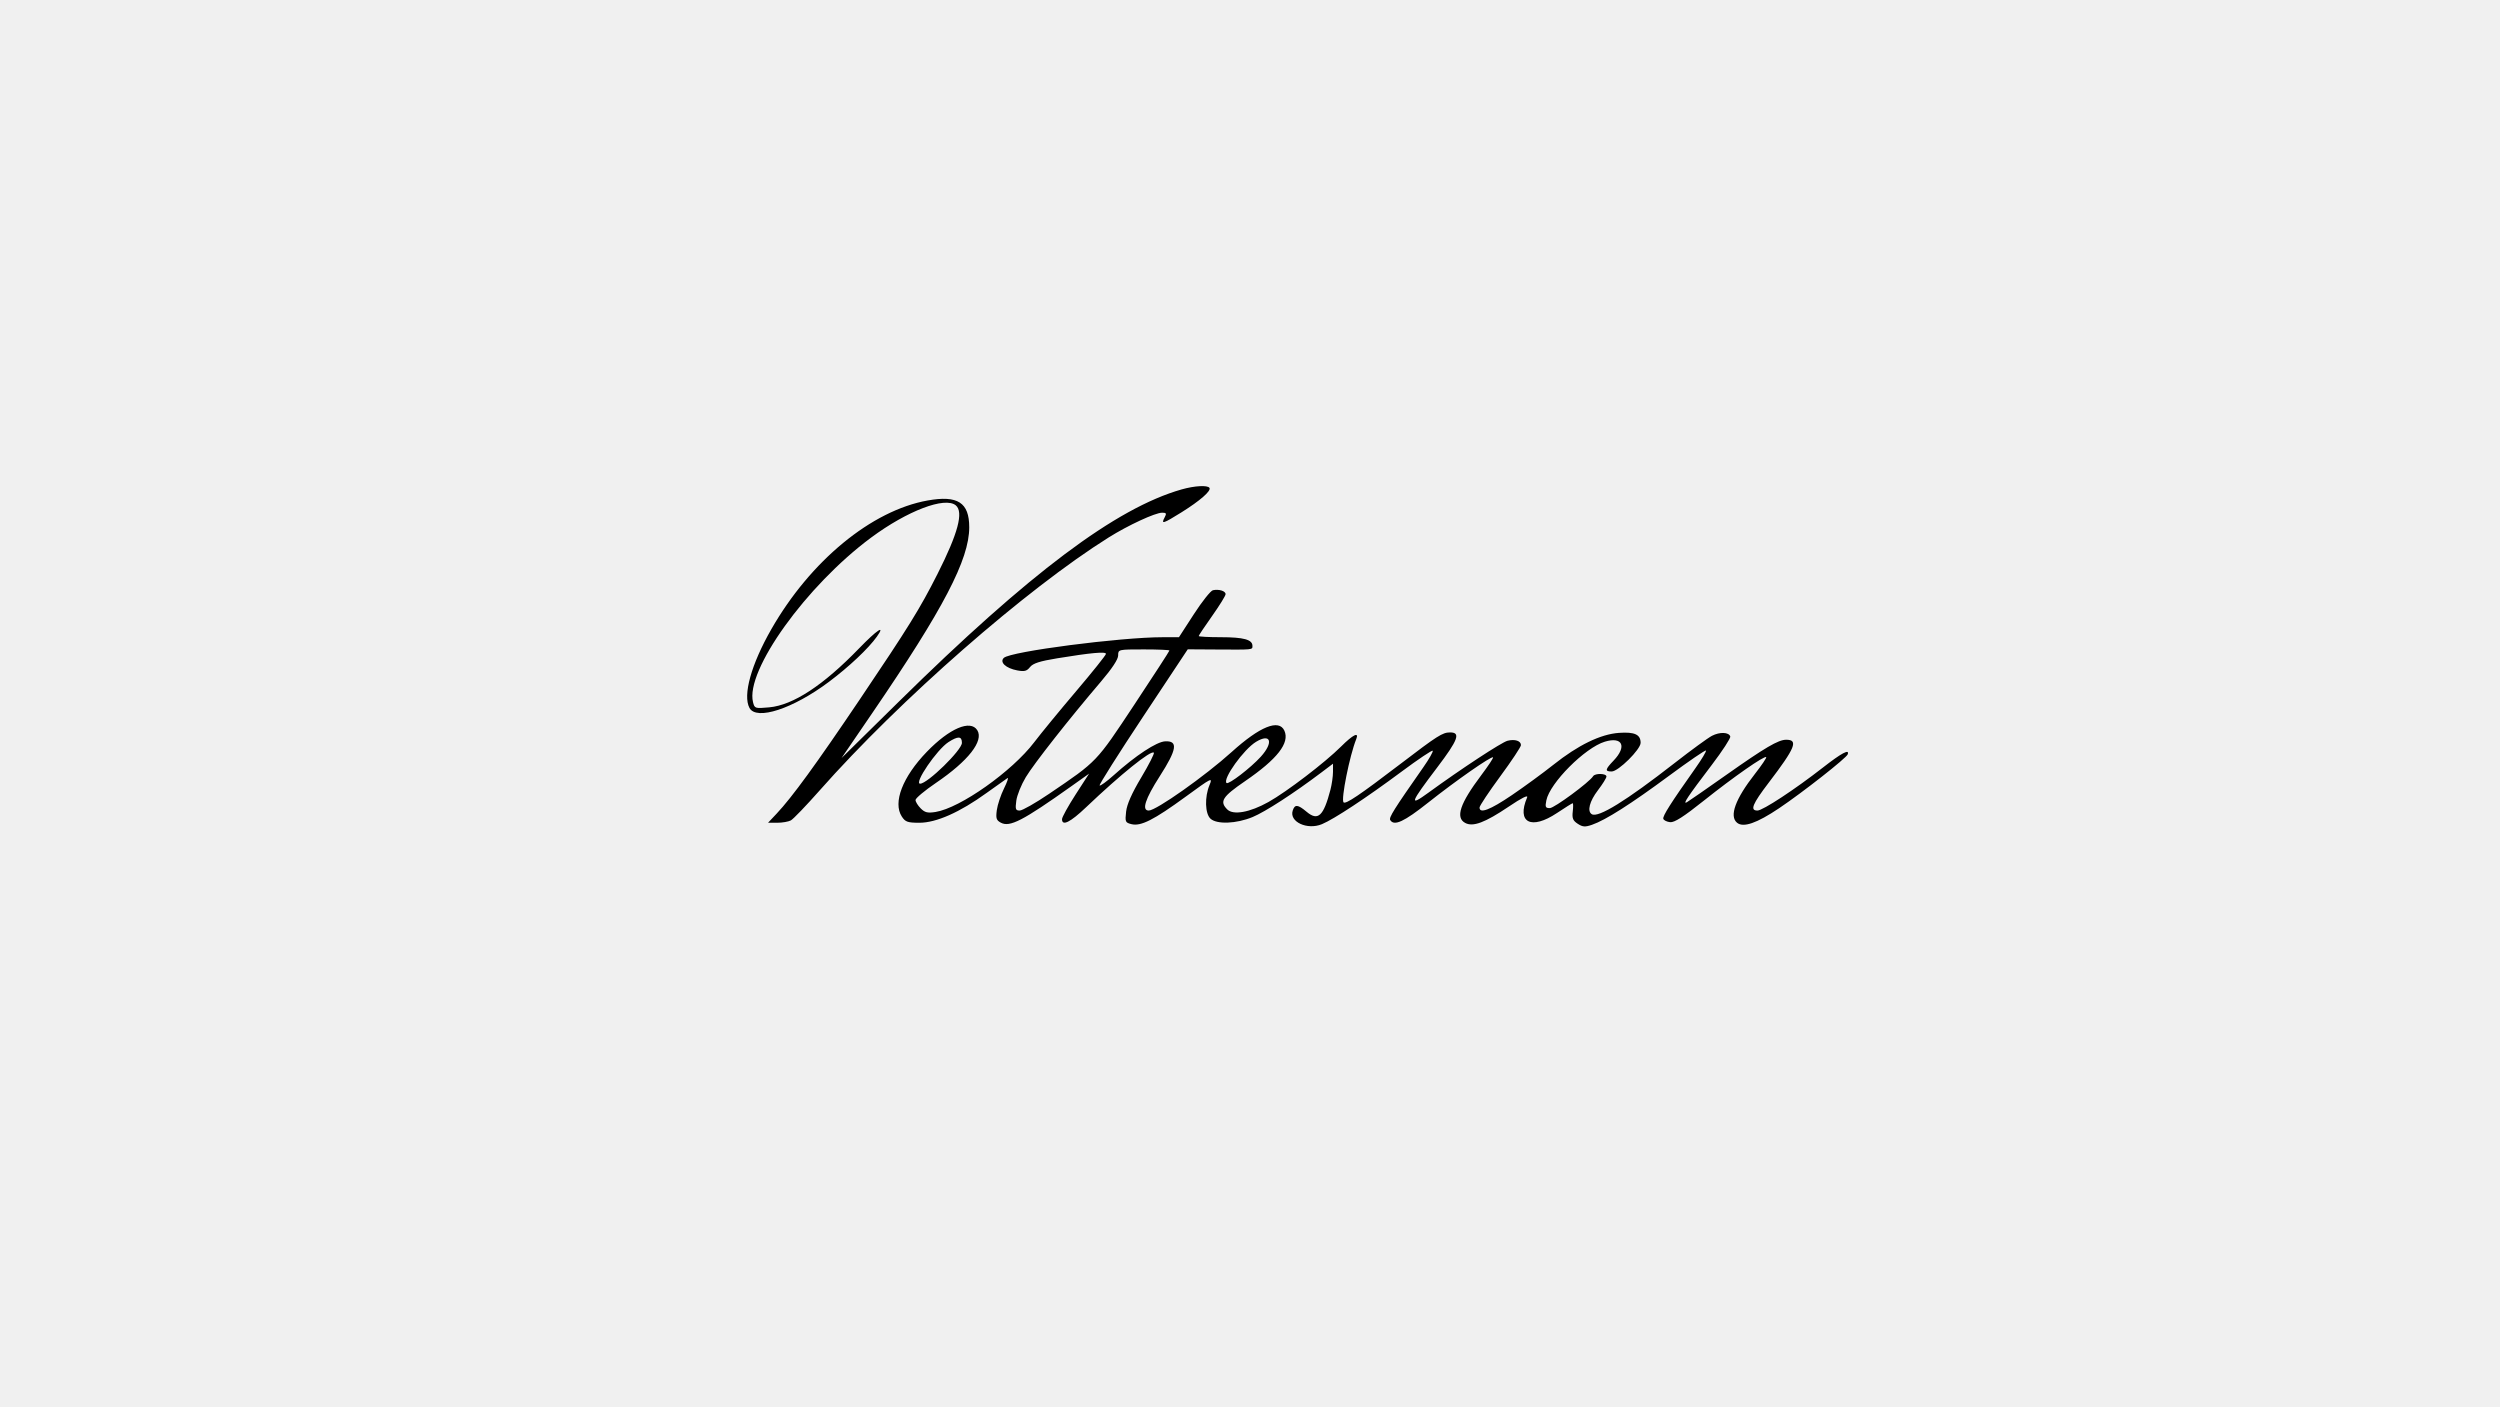
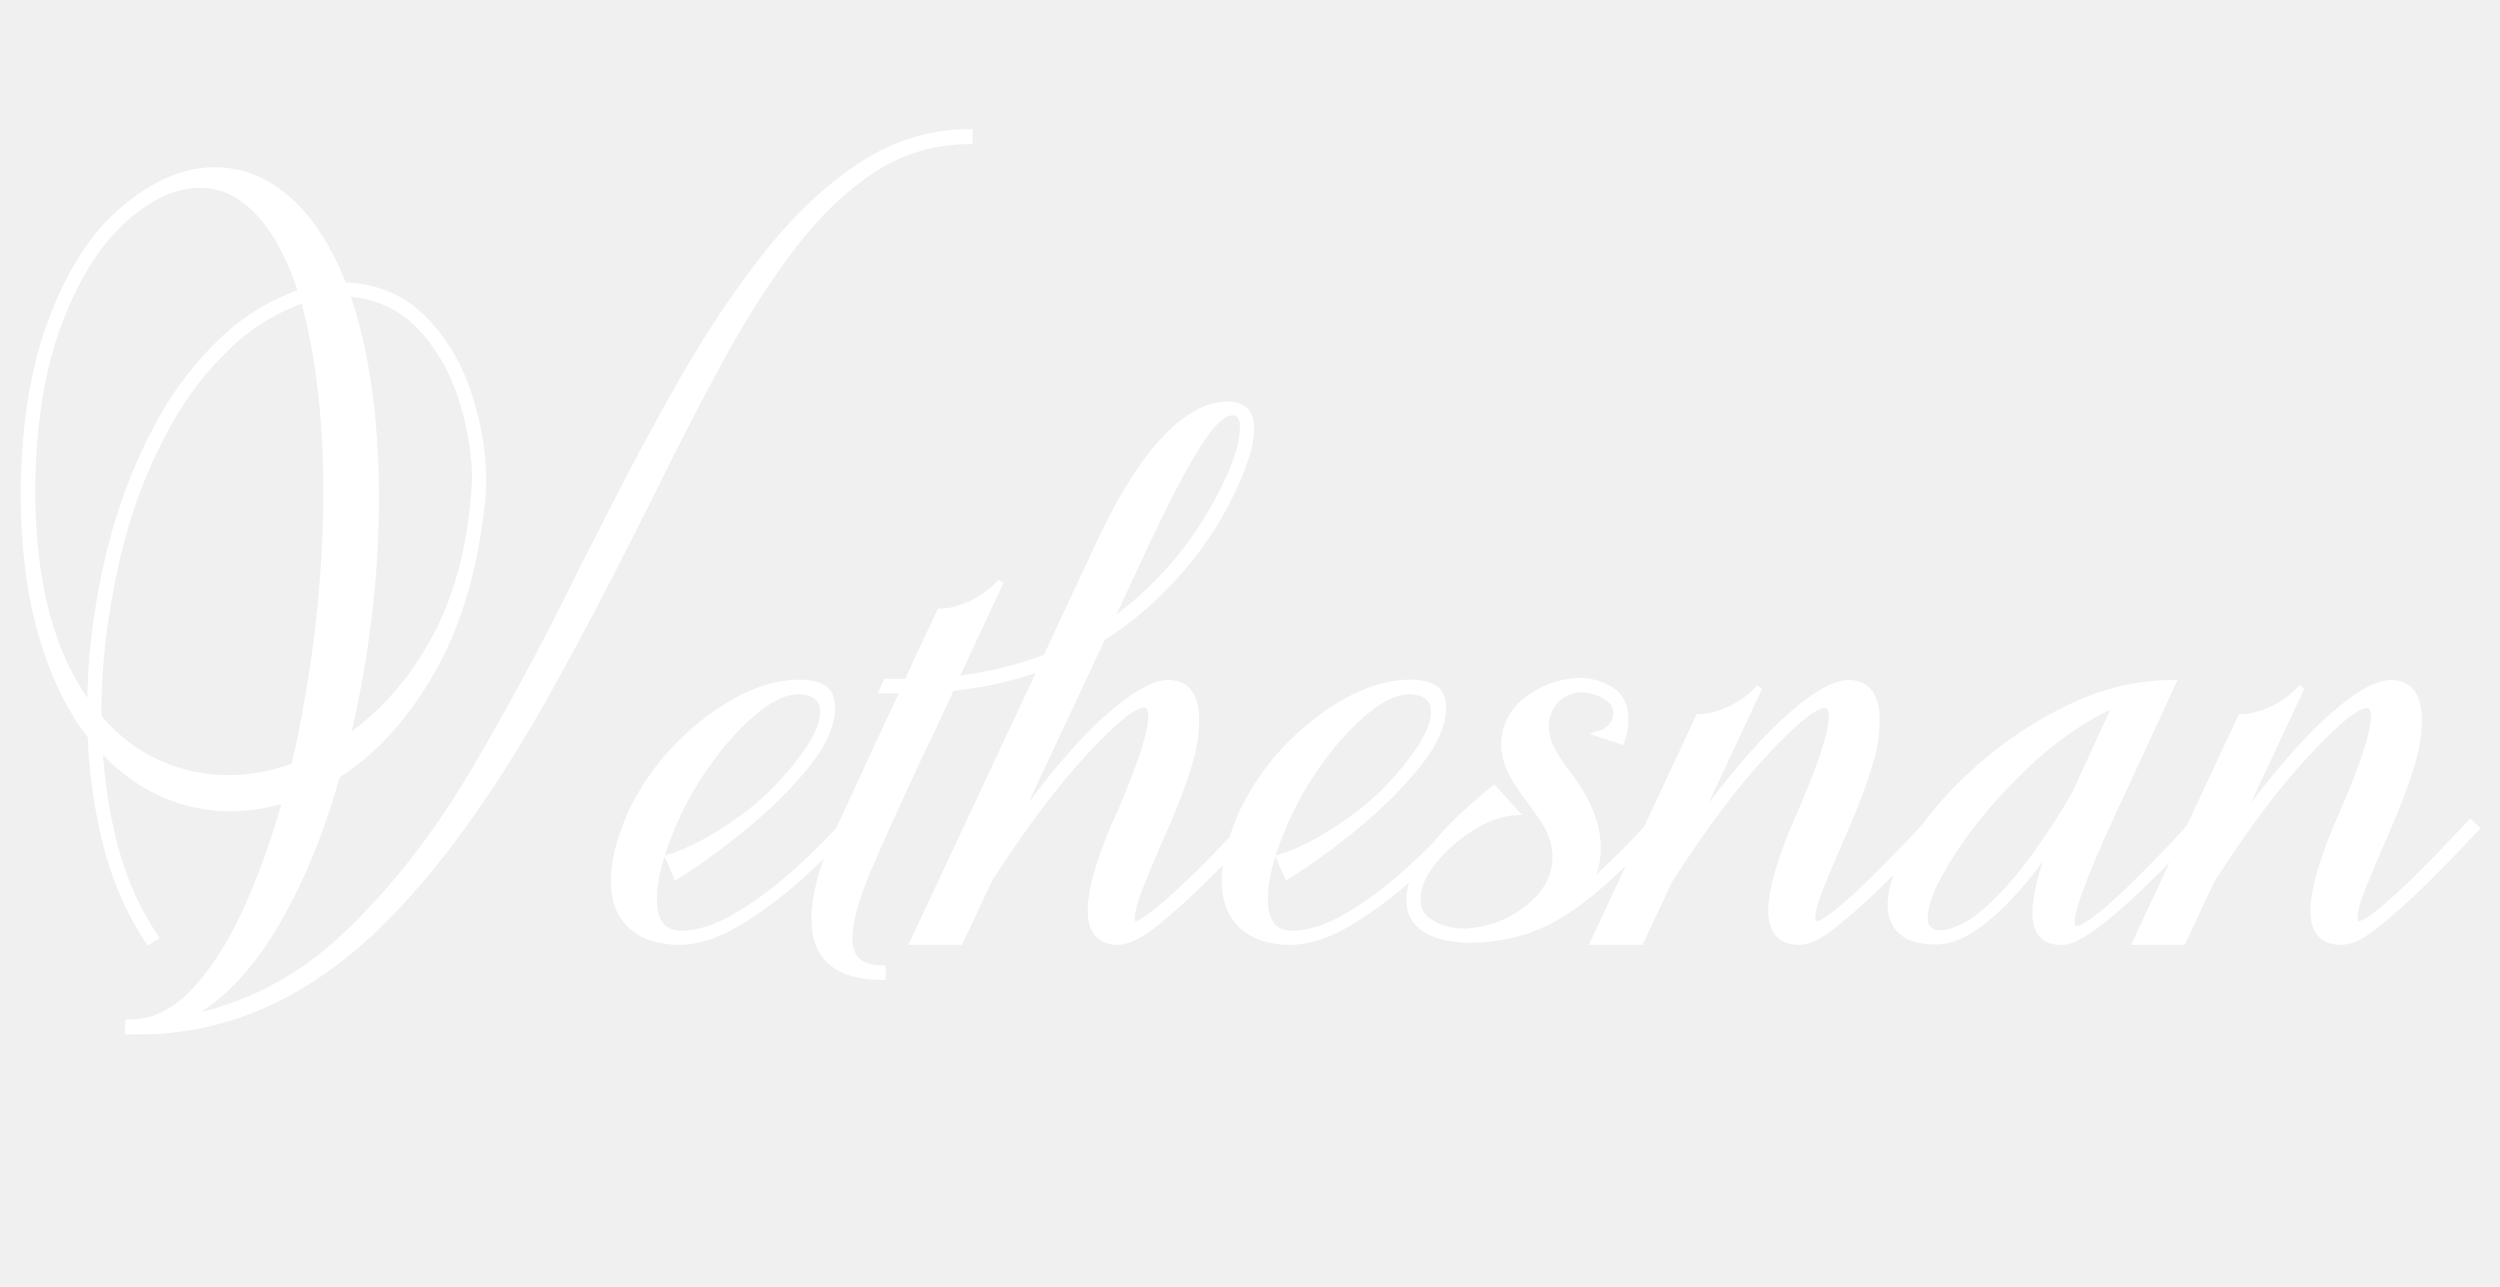
- <svg xmlns="http://www.w3.org/2000/svg" width="1024" height="576" viewBox="0 0 1024 576" version="1.1">
-   <path d="M 484 200.462 C 457.071 208.141, 421.656 234.723, 368.096 287.457 L 344.692 310.500 357.330 292 C 386.455 249.367, 397 229.158, 397 215.978 C 397 205.823, 392.274 202.784, 379.932 205.002 C 356.957 209.130, 331.958 229.723, 315.945 257.710 C 307.709 272.106, 304.190 284.750, 306.974 289.952 C 309.802 295.235, 324.768 290.337, 339.500 279.307 C 347.751 273.129, 355.694 265.642, 359.157 260.780 C 362.858 255.581, 359.230 257.976, 351.853 265.600 C 337.208 280.737, 324.848 288.841, 315.054 289.729 C 309.266 290.254, 309.087 290.196, 308.439 287.614 C 305.214 274.764, 330.213 239.916, 356.789 220.215 C 371.620 209.221, 387.080 203.332, 391.495 206.996 C 394.754 209.701, 392.428 218.417, 383.995 235.106 C 376.822 249.300, 372.161 256.825, 352.160 286.500 C 334.292 313.010, 324.431 326.555, 318.126 333.250 L 314.594 337 318.363 337 C 320.436 337, 322.942 336.566, 323.932 336.036 C 324.922 335.506, 330.221 329.994, 335.707 323.786 C 368.488 286.693, 420.271 241.364, 454.099 220.150 C 462.071 215.151, 473.191 210, 476.013 210 C 477.760 210, 477.909 210.301, 477 212 C 475.486 214.828, 476.414 214.542, 483.892 209.878 C 491.496 205.134, 496.161 201.070, 495.405 199.847 C 494.670 198.657, 489.316 198.946, 484 200.462 M 496.813 241.759 C 495.885 241.959, 492.375 246.370, 489.012 251.561 L 482.897 261 476.199 261.004 C 458.818 261.015, 413.925 266.853, 411.179 269.460 C 409.314 271.230, 411.973 273.717, 416.674 274.599 C 419.611 275.150, 420.583 274.897, 421.892 273.239 C 423.100 271.709, 425.861 270.816, 433 269.647 C 446.905 267.369, 453 266.815, 453 267.829 C 453 268.323, 447.503 275.201, 440.784 283.114 C 434.066 291.026, 426.349 300.425, 423.636 304 C 414.583 315.929, 393.310 330.967, 383.202 332.584 C 379.954 333.103, 378.832 332.832, 377.110 331.110 C 375.950 329.950, 375 328.406, 375 327.680 C 375 326.955, 378.775 323.796, 383.390 320.662 C 396.607 311.683, 403.040 303.477, 400.295 299.095 C 397.514 294.656, 388.892 298.344, 379.634 307.934 C 369.700 318.224, 365.639 328.747, 369.391 334.474 C 370.832 336.672, 371.765 337, 376.589 337 C 383.492 337, 393.145 332.719, 404.095 324.801 C 408.272 321.781, 412.129 319.038, 412.667 318.706 C 413.204 318.374, 412.561 320.289, 411.239 322.962 C 409.916 325.635, 408.593 329.617, 408.298 331.812 C 407.844 335.196, 408.096 335.981, 409.952 336.975 C 413.610 338.932, 418.922 336.186, 438.791 322.070 L 446.083 316.890 440.541 325.480 C 437.494 330.204, 435 334.729, 435 335.535 C 435 338.502, 438.362 336.841, 444.847 330.670 C 459.091 317.117, 471.473 307.140, 472.622 308.289 C 472.930 308.597, 470.611 313.157, 467.468 318.424 C 463.588 324.926, 461.594 329.427, 461.253 332.449 C 460.783 336.619, 460.921 336.942, 463.438 337.574 C 467.285 338.539, 472.598 335.849, 485.638 326.334 C 496.431 318.457, 496.778 318.288, 495.414 321.552 C 493.374 326.434, 493.581 333.311, 495.829 335.345 C 498.465 337.731, 506.360 337.422, 513.046 334.671 C 518.195 332.553, 529.968 324.925, 541.250 316.398 L 546 312.808 545.994 316.154 C 545.991 317.994, 545.518 321.300, 544.942 323.500 C 542.110 334.327, 539.840 336.419, 535.178 332.496 C 531.575 329.465, 530.336 329.367, 529.485 332.048 C 528.028 336.638, 535.482 340.079, 541.465 337.579 C 546.473 335.486, 559.652 326.790, 574.148 316.012 C 580.835 311.040, 586.543 307.210, 586.834 307.500 C 587.124 307.791, 585.399 310.835, 582.999 314.264 C 570.891 331.571, 568.812 334.888, 569.438 335.900 C 571.033 338.481, 575.075 336.616, 585.051 328.695 C 596.226 319.824, 610.913 309.579, 611.548 310.214 C 611.759 310.426, 609.574 313.735, 606.690 317.568 C 598.005 329.113, 596.066 334.895, 600.147 337.079 C 603.343 338.789, 608.224 336.962, 617.941 330.420 C 623.354 326.776, 626.015 325.449, 625.504 326.649 C 621.120 336.957, 627.154 340.084, 637.762 333 C 641.057 330.800, 643.943 329, 644.175 329 C 644.408 329, 644.419 330.535, 644.200 332.412 C 643.878 335.169, 644.269 336.130, 646.234 337.418 C 648.256 338.742, 649.245 338.813, 652.084 337.833 C 657.642 335.916, 667.963 329.353, 683.594 317.797 C 691.669 311.827, 698.490 307.157, 698.752 307.419 C 699.014 307.681, 697.062 310.956, 694.414 314.697 C 684.373 328.888, 680.935 334.306, 681.289 335.385 C 681.490 335.998, 682.745 336.619, 684.077 336.764 C 685.847 336.956, 689.600 334.557, 698 327.863 C 710.130 318.196, 722.736 309.403, 723.446 310.113 C 723.679 310.345, 721.587 313.453, 718.798 317.018 C 710.805 327.237, 708.226 334.283, 711.489 336.991 C 714.047 339.114, 719.556 337.211, 728.753 331.029 C 738.425 324.528, 756.311 310.473, 756.833 308.963 C 757.631 306.659, 754.304 308.434, 746.680 314.381 C 735.117 323.401, 722.021 332, 719.847 332 C 716.691 332, 717.766 329.363, 724.545 320.478 C 735.351 306.315, 736.695 303, 731.628 303 C 728.401 303, 723.022 306.158, 707 317.460 C 699.025 323.086, 691.825 328.079, 691 328.556 C 688.979 329.724, 691.150 326.461, 701.158 313.292 C 705.531 307.537, 708.937 302.305, 708.726 301.664 C 708.131 299.856, 704.437 299.722, 701.206 301.394 C 699.595 302.227, 692.702 307.255, 685.888 312.568 C 666.003 328.073, 654.603 335.109, 651.988 333.493 C 650.023 332.278, 651.071 328.195, 654.500 323.704 C 656.425 321.183, 658 318.643, 658 318.060 C 658 316.754, 653.337 316.645, 652.541 317.933 C 651.021 320.393, 636.632 331, 634.816 331 C 633.029 331, 632.836 330.571, 633.384 327.831 C 634.808 320.711, 649.210 306.261, 657.343 303.794 C 664.580 301.598, 666.486 305.733, 660.918 311.548 C 657.438 315.183, 657.295 316, 660.143 316 C 662.877 316, 672 306.971, 672 304.265 C 672 300.858, 669.526 299.722, 663.119 300.185 C 655.544 300.733, 646.430 305.173, 636.215 313.291 C 631.972 316.663, 624.326 322.252, 619.225 325.711 C 610.314 331.753, 605.978 333.408, 606.020 330.750 C 606.030 330.063, 609.847 324.325, 614.500 318 C 619.153 311.675, 622.970 305.923, 622.980 305.219 C 623.007 303.473, 620.518 302.653, 617.496 303.412 C 615.096 304.014, 598.528 314.887, 585.071 324.690 C 576.993 330.575, 577.519 329.059, 588.638 314.403 C 597.270 303.025, 598.389 300, 593.966 300 C 590.862 300, 588.849 301.278, 573.500 312.995 C 556.932 325.643, 551.189 329.522, 550.319 328.652 C 549.193 327.527, 552.818 309.439, 555.510 302.750 C 556.766 299.628, 554.227 300.869, 549.298 305.785 C 542.714 312.351, 527.052 324.314, 519.532 328.519 C 511.932 332.770, 505.131 333.989, 502.682 331.540 C 499.429 328.287, 500.650 326.349, 509.981 319.959 C 523.217 310.893, 528.362 304.284, 526.081 299.278 C 523.861 294.406, 516.050 297.565, 504.500 308.007 C 493.646 317.818, 473.570 332, 470.535 332 C 467.532 332, 469.039 327.296, 475.043 317.933 C 482.078 306.962, 482.633 303.404, 477.274 303.645 C 473.754 303.803, 465.152 309.461, 456.211 317.500 C 453.302 320.115, 450.686 322.020, 450.398 321.731 C 450.110 321.443, 458.115 308.777, 468.187 293.585 L 486.500 265.963 498 266.037 C 513.529 266.136, 513 266.189, 513 264.535 C 513 261.984, 509.400 261, 500.066 261 C 495.080 261, 491 260.784, 491 260.520 C 491 260.256, 493.475 256.546, 496.500 252.277 C 499.525 248.007, 502 244.001, 502 243.374 C 502 242.067, 499.295 241.225, 496.813 241.759 M 458 268.457 C 458 270.053, 455.522 273.820, 450.928 279.207 C 437.809 294.592, 423.521 312.768, 420.162 318.344 C 418.327 321.392, 416.580 325.712, 416.281 327.943 C 415.807 331.477, 415.987 332, 417.674 332 C 418.739 332, 424.153 328.919, 429.704 325.153 C 449.537 311.699, 448.919 312.345, 464.570 288.706 C 472.507 276.719, 479 266.706, 479 266.456 C 479 266.205, 474.275 266, 468.500 266 C 458.016 266, 458 266.004, 458 268.457 M 388.500 303.957 C 383.763 306.995, 374.219 321, 376.887 321 C 379.895 321, 394 307.222, 394 304.284 C 394 301.507, 392.464 301.416, 388.500 303.957 M 514.457 303.863 C 509.421 306.934, 500.731 319.064, 502.383 320.717 C 503.180 321.513, 512.299 314.518, 516.443 309.931 C 521.768 304.038, 520.504 300.176, 514.457 303.863" stroke="none" fill="currentColor" fill-rule="evenodd" />
+ <svg xmlns="http://www.w3.org/2000/svg" width="211.751" height="108.956" viewBox="-2 -2 211.751 108.956">
+   <g id="svgGroup" stroke-linecap="round" fill-rule="nonzero" fill="#ffffff" stroke="#ffffff" stroke-width="0.5">
+     <path d="M9.778 85.364L9.778 85.364L8.826 85.364L8.862 84.595L9.082 84.595Q11.865 84.595 14.282 82.123Q16.699 79.651 18.695 75.403Q20.691 71.155 22.192 65.735L22.192 65.735Q19.812 66.467 17.468 66.467L17.468 66.467Q14.465 66.467 11.627 65.186Q8.789 63.904 6.445 61.267L6.445 61.267Q6.628 65.405 7.727 69.653Q8.826 73.901 11.169 77.380L11.169 77.380L10.583 77.747Q8.093 74.011 6.958 69.415Q5.823 64.819 5.676 60.352L5.676 60.352Q3.076 57.056 1.538 51.855Q0 46.655 0 39.441L0 39.441Q0.110 30.872 2.472 24.811Q4.834 18.750 8.459 15.710L8.459 15.710Q12.378 12.415 16.113 12.415L16.113 12.415Q18.677 12.415 20.782 13.696Q22.888 14.978 24.463 17.175Q26.038 19.373 27.100 22.156L27.100 22.156Q31.128 22.302 33.746 24.866Q36.365 27.429 37.646 31.238Q38.928 35.046 38.928 38.635L38.928 38.635Q38.928 39.514 38.855 40.320L38.855 40.320Q37.976 48.889 34.625 54.785Q31.274 60.681 26.550 63.684L26.550 63.684Q24.463 71.155 21.149 76.648Q17.834 82.141 13.513 84.302L13.513 84.302Q21.350 82.874 27.374 77.124Q33.398 71.375 38.251 63.116Q43.103 54.858 47.461 45.923L47.461 45.923L48.962 42.993Q52.332 36.255 55.811 30.176Q59.290 24.097 63.043 19.391Q66.797 14.685 71.027 11.938Q75.256 9.192 80.127 9.192L80.127 9.192L80.127 9.961Q75.623 9.961 71.942 12.378Q68.262 14.795 65.112 18.933Q61.963 23.071 59.070 28.381Q56.177 33.691 53.284 39.587L53.284 39.587Q48.413 49.402 44.641 56.140L44.641 56.140Q37.244 69.507 29.736 76.685L29.736 76.685Q20.618 85.364 9.778 85.364ZM27.393 60.535L27.393 60.535Q31.897 57.458 34.845 52.020Q37.793 46.582 38.232 38.672L38.232 38.672Q38.232 35.339 37.079 31.732Q35.925 28.125 33.508 25.616Q31.091 23.108 27.356 22.852L27.356 22.852Q29.846 29.993 29.846 40.173L29.846 40.173Q29.846 50.208 27.393 60.535ZM5.640 57.861L5.640 57.861Q5.640 51.819 7.159 45.282Q8.679 38.745 11.865 33.142L11.865 33.142Q13.843 29.700 16.772 26.880Q19.702 24.060 23.511 22.742L23.511 22.742Q22.705 20.178 21.478 18.127Q20.251 16.077 18.604 14.868Q16.956 13.660 14.868 13.660L14.868 13.660Q12.048 13.660 8.936 16.223L8.936 16.223Q5.347 19.226 3.076 25.140Q0.806 31.055 0.732 39.441L0.732 39.441Q0.732 51.379 5.640 57.861ZM17.322 63.904L17.322 63.904Q20.105 63.904 22.925 62.878L22.925 62.878Q25.635 50.977 25.635 39.478L25.635 39.478Q25.635 30.469 23.730 23.401L23.730 23.401Q20.032 24.683 17.212 27.429Q14.392 30.176 12.488 33.508L12.488 33.508Q9.265 39.148 7.800 45.795Q6.335 52.441 6.335 58.301L6.335 58.301L6.335 58.740Q8.606 61.377 11.444 62.640Q14.282 63.904 17.322 63.904ZM55.518 77.783L55.518 77.783Q52.844 77.747 51.416 76.392Q49.988 75.037 49.988 72.583L49.988 72.583Q49.988 70.203 51.416 66.907L51.416 66.907Q53.613 62.256 57.806 59.033Q62.000 55.811 65.771 55.811L65.771 55.811Q67.163 55.847 67.822 56.323Q68.481 56.799 68.481 57.935L68.481 57.935Q68.481 60.132 66.321 62.805Q64.160 65.479 61.139 67.969Q58.118 70.459 55.298 72.217L55.298 72.217L54.602 70.642Q57.349 69.800 60.681 67.419Q64.014 65.039 66.431 61.523L66.431 61.523Q67.712 59.656 67.712 58.264L67.712 58.264Q67.712 56.689 65.698 56.543L65.698 56.543Q64.014 56.543 62.000 58.209Q59.985 59.875 58.246 62.256Q56.506 64.636 55.444 66.907L55.444 66.907Q53.394 71.265 53.394 74.194L53.394 74.194Q53.394 77.087 55.774 77.087L55.774 77.087Q58.044 77.014 60.645 75.421Q63.245 73.828 65.588 71.686Q67.932 69.543 69.507 67.749L69.507 67.749L70.020 68.042Q68.298 69.983 65.808 72.235Q63.318 74.487 60.590 76.135Q57.861 77.783 55.518 77.783ZM72.766 80.017L72.766 80.750Q66.980 80.750 66.980 75.842L66.980 75.842Q66.980 72.546 69.507 67.273L69.507 67.273Q72.400 60.974 74.524 56.470L74.524 56.470L72.729 56.470L73.059 55.737L74.854 55.737Q75.256 54.749 77.600 49.805L77.600 49.805Q78.772 49.805 80.219 49.146Q81.665 48.486 82.764 47.278L82.764 47.278L78.918 55.518Q83.093 55.042 86.609 53.650L86.609 53.650L91.003 44.238Q95.251 35.083 99.573 32.886L99.573 32.886Q100.745 32.263 102.026 32.263L102.026 32.263Q103.967 32.263 103.967 34.314L103.967 34.314Q103.967 35.413 103.564 36.639Q103.162 37.866 102.832 38.599L102.832 38.599Q101.111 42.664 98.053 46.216Q94.995 49.768 91.370 52.039L91.370 52.039L83.789 68.225Q88.220 62.000 91.644 58.923Q95.068 55.847 96.936 55.847L96.936 55.847Q99.316 55.847 99.316 58.997L99.316 58.997Q99.316 60.278 99.023 61.597L99.023 61.597Q98.291 64.636 96.167 69.287L96.167 69.287Q95.251 71.411 94.556 73.169Q93.860 74.927 93.860 75.806L93.860 75.806Q93.860 76.282 94.153 76.282L94.153 76.282Q94.482 76.282 95.032 75.879L95.032 75.879Q97.925 73.865 103.674 67.639L103.674 67.639L104.224 68.115Q99.426 73.279 96.716 75.513L96.716 75.513Q94.189 77.783 92.615 77.783L92.615 77.783Q90.381 77.710 90.381 75.110L90.381 75.110Q90.381 72.217 93.018 66.504L93.018 66.504Q95.508 60.645 95.508 58.667L95.508 58.667Q95.508 57.678 94.885 57.678L94.885 57.678Q93.640 57.678 89.868 61.743Q86.096 65.808 81.812 72.473L81.812 72.473L79.321 77.783L75.330 77.783L86.206 54.565Q82.690 55.847 78.589 56.287L78.589 56.287Q77.124 59.473 75.769 62.292L75.769 62.292Q73.242 67.676 71.594 71.521Q69.946 75.366 69.946 77.454L69.946 77.454Q69.946 80.017 72.693 80.017L72.693 80.017L72.766 80.017ZM94.995 44.238L91.919 50.830Q98.657 46.069 102.173 38.306L102.173 38.306Q103.271 35.779 103.271 34.167L103.271 34.167Q103.271 32.959 102.393 32.922L102.393 32.922Q101.477 32.922 100.159 34.680L100.159 34.680Q98.328 37.134 94.995 44.238L94.995 44.238ZM107.263 77.783L107.263 77.783Q104.590 77.747 103.162 76.392Q101.733 75.037 101.733 72.583L101.733 72.583Q101.733 70.203 103.162 66.907L103.162 66.907Q105.359 62.256 109.552 59.033Q113.745 55.811 117.517 55.811L117.517 55.811Q118.909 55.847 119.568 56.323Q120.227 56.799 120.227 57.935L120.227 57.935Q120.227 60.132 118.066 62.805Q115.906 65.479 112.885 67.969Q109.863 70.459 107.043 72.217L107.043 72.217L106.348 70.642Q109.094 69.800 112.427 67.419Q115.759 65.039 118.176 61.523L118.176 61.523Q119.458 59.656 119.458 58.264L119.458 58.264Q119.458 56.689 117.444 56.543L117.444 56.543Q115.759 56.543 113.745 58.209Q111.731 59.875 109.991 62.256Q108.252 64.636 107.190 66.907L107.190 66.907Q105.139 71.265 105.139 74.194L105.139 74.194Q105.139 77.087 107.520 77.087L107.520 77.087Q109.790 77.014 112.390 75.421Q114.990 73.828 117.334 71.686Q119.678 69.543 121.252 67.749L121.252 67.749L121.765 68.042Q120.044 69.983 117.554 72.235Q115.063 74.487 112.335 76.135Q109.607 77.783 107.263 77.783ZM122.424 77.600L122.424 77.600Q121.143 77.600 119.989 77.271Q118.835 76.941 118.103 76.208Q117.371 75.476 117.371 74.231L117.371 74.231Q117.371 72.510 118.726 70.642Q120.081 68.774 121.747 67.218Q123.413 65.662 124.548 64.783L124.548 64.783L126.379 66.797Q124.658 66.870 122.754 68.042Q120.850 69.214 119.458 70.917Q118.066 72.620 118.066 74.194L118.066 74.194Q118.066 75.146 118.671 75.732Q119.275 76.318 120.190 76.611Q121.106 76.904 121.985 76.904L121.985 76.904Q124.988 76.794 127.368 74.945Q129.749 73.096 129.749 70.532L129.749 70.532Q129.749 68.958 128.613 67.273L128.613 67.273L127.515 65.735Q126.636 64.600 126.068 63.556Q125.500 62.512 125.391 61.194L125.391 61.194Q125.391 58.777 127.295 57.294Q129.199 55.811 131.689 55.664L131.689 55.664Q133.228 55.664 134.454 56.433Q135.681 57.202 135.681 58.960L135.681 58.960Q135.681 59.766 135.352 60.791L135.352 60.791L133.447 60.168Q134.143 59.949 134.528 59.436Q134.912 58.923 134.912 58.411L134.912 58.411Q134.912 57.495 133.923 56.946Q132.935 56.396 131.982 56.396L131.982 56.396Q130.664 56.396 129.803 57.312Q128.943 58.228 128.943 59.509L128.943 59.509Q128.943 60.645 129.529 61.652Q130.115 62.659 130.847 63.611L130.847 63.611Q133.337 66.833 133.337 69.836L133.337 69.836Q133.337 71.631 132.458 73.059L132.458 73.059Q134.875 71.008 138.098 67.493L138.098 67.493L138.611 67.969Q133.813 73.242 130.298 75.421Q126.782 77.600 122.424 77.600ZM150.293 77.783L150.293 77.783Q148.022 77.710 148.022 75.146L148.022 75.146Q148.022 72.363 150.623 66.541L150.623 66.541Q153.149 60.645 153.149 58.704L153.149 58.704Q153.149 57.715 152.527 57.715L152.527 57.715Q151.318 57.715 147.546 61.743Q143.774 65.771 139.417 72.546L139.417 72.546L136.963 77.783L132.971 77.783L141.870 58.740Q143.042 58.740 144.489 58.081Q145.935 57.422 147.034 56.213L147.034 56.213L141.394 68.262Q145.605 62.366 149.084 59.143Q152.563 55.920 154.541 55.847L154.541 55.847Q156.958 55.847 156.958 58.997L156.958 58.997Q156.958 60.278 156.665 61.597L156.665 61.597Q155.933 64.600 153.772 69.434L153.772 69.434Q152.856 71.521 152.179 73.224Q151.501 74.927 151.501 75.806L151.501 75.806Q151.501 76.282 151.794 76.282L151.794 76.282Q152.161 76.282 152.710 75.916L152.710 75.916Q155.237 74.231 161.316 67.676L161.316 67.676L161.829 68.152Q155.786 74.670 152.490 76.978L152.490 76.978Q151.355 77.783 150.293 77.783ZM172.705 77.783L172.705 77.783L172.559 77.783Q170.398 77.783 170.398 75.293L170.398 75.293Q170.398 73.096 171.973 69.214L171.973 69.214Q170.471 71.448 168.750 73.389Q167.029 75.330 165.289 76.538Q163.550 77.747 161.975 77.747L161.975 77.747Q159.961 77.747 159.045 76.904Q158.130 76.062 158.130 74.634L158.130 74.634Q158.130 72.363 160.181 69.196Q162.231 66.028 165.656 62.988Q169.080 59.949 173.346 57.898Q177.612 55.847 182.043 55.847L182.043 55.847L178.088 64.417Q173.474 74.158 173.474 76.099L173.474 76.099Q173.474 76.685 173.877 76.685L173.877 76.685Q175.488 76.685 183.765 67.749L183.765 67.749L184.277 68.042Q175.195 77.783 172.705 77.783ZM162.305 77.051L162.305 77.051Q164.209 76.941 166.296 75.073Q168.384 73.206 170.325 70.514Q172.266 67.822 173.730 65.259L173.730 65.259L177.246 57.605Q173.145 59.436 169.464 62.970Q165.784 66.504 163.403 70.166Q161.023 73.828 161.023 75.732L161.023 75.732Q161.023 76.978 162.305 77.051ZM196.216 77.783L196.216 77.783Q193.945 77.710 193.945 75.146L193.945 75.146Q193.945 72.363 196.545 66.541L196.545 66.541Q199.072 60.645 199.072 58.704L199.072 58.704Q199.072 57.715 198.450 57.715L198.450 57.715Q197.241 57.715 193.469 61.743Q189.697 65.771 185.339 72.546L185.339 72.546L182.886 77.783L178.894 77.783L187.793 58.740Q188.965 58.740 190.411 58.081Q191.858 57.422 192.957 56.213L192.957 56.213L187.317 68.262Q191.528 62.366 195.007 59.143Q198.486 55.920 200.464 55.847L200.464 55.847Q202.881 55.847 202.881 58.997L202.881 58.997Q202.881 60.278 202.588 61.597L202.588 61.597Q201.855 64.600 199.695 69.434L199.695 69.434Q198.779 71.521 198.102 73.224Q197.424 74.927 197.424 75.806L197.424 75.806Q197.424 76.282 197.717 76.282L197.717 76.282Q198.083 76.282 198.633 75.916L198.633 75.916Q201.160 74.231 207.239 67.676L207.239 67.676L207.751 68.152Q201.709 74.670 198.413 76.978L198.413 76.978Q197.278 77.783 196.216 77.783Z" />
+   </g>
</svg>
